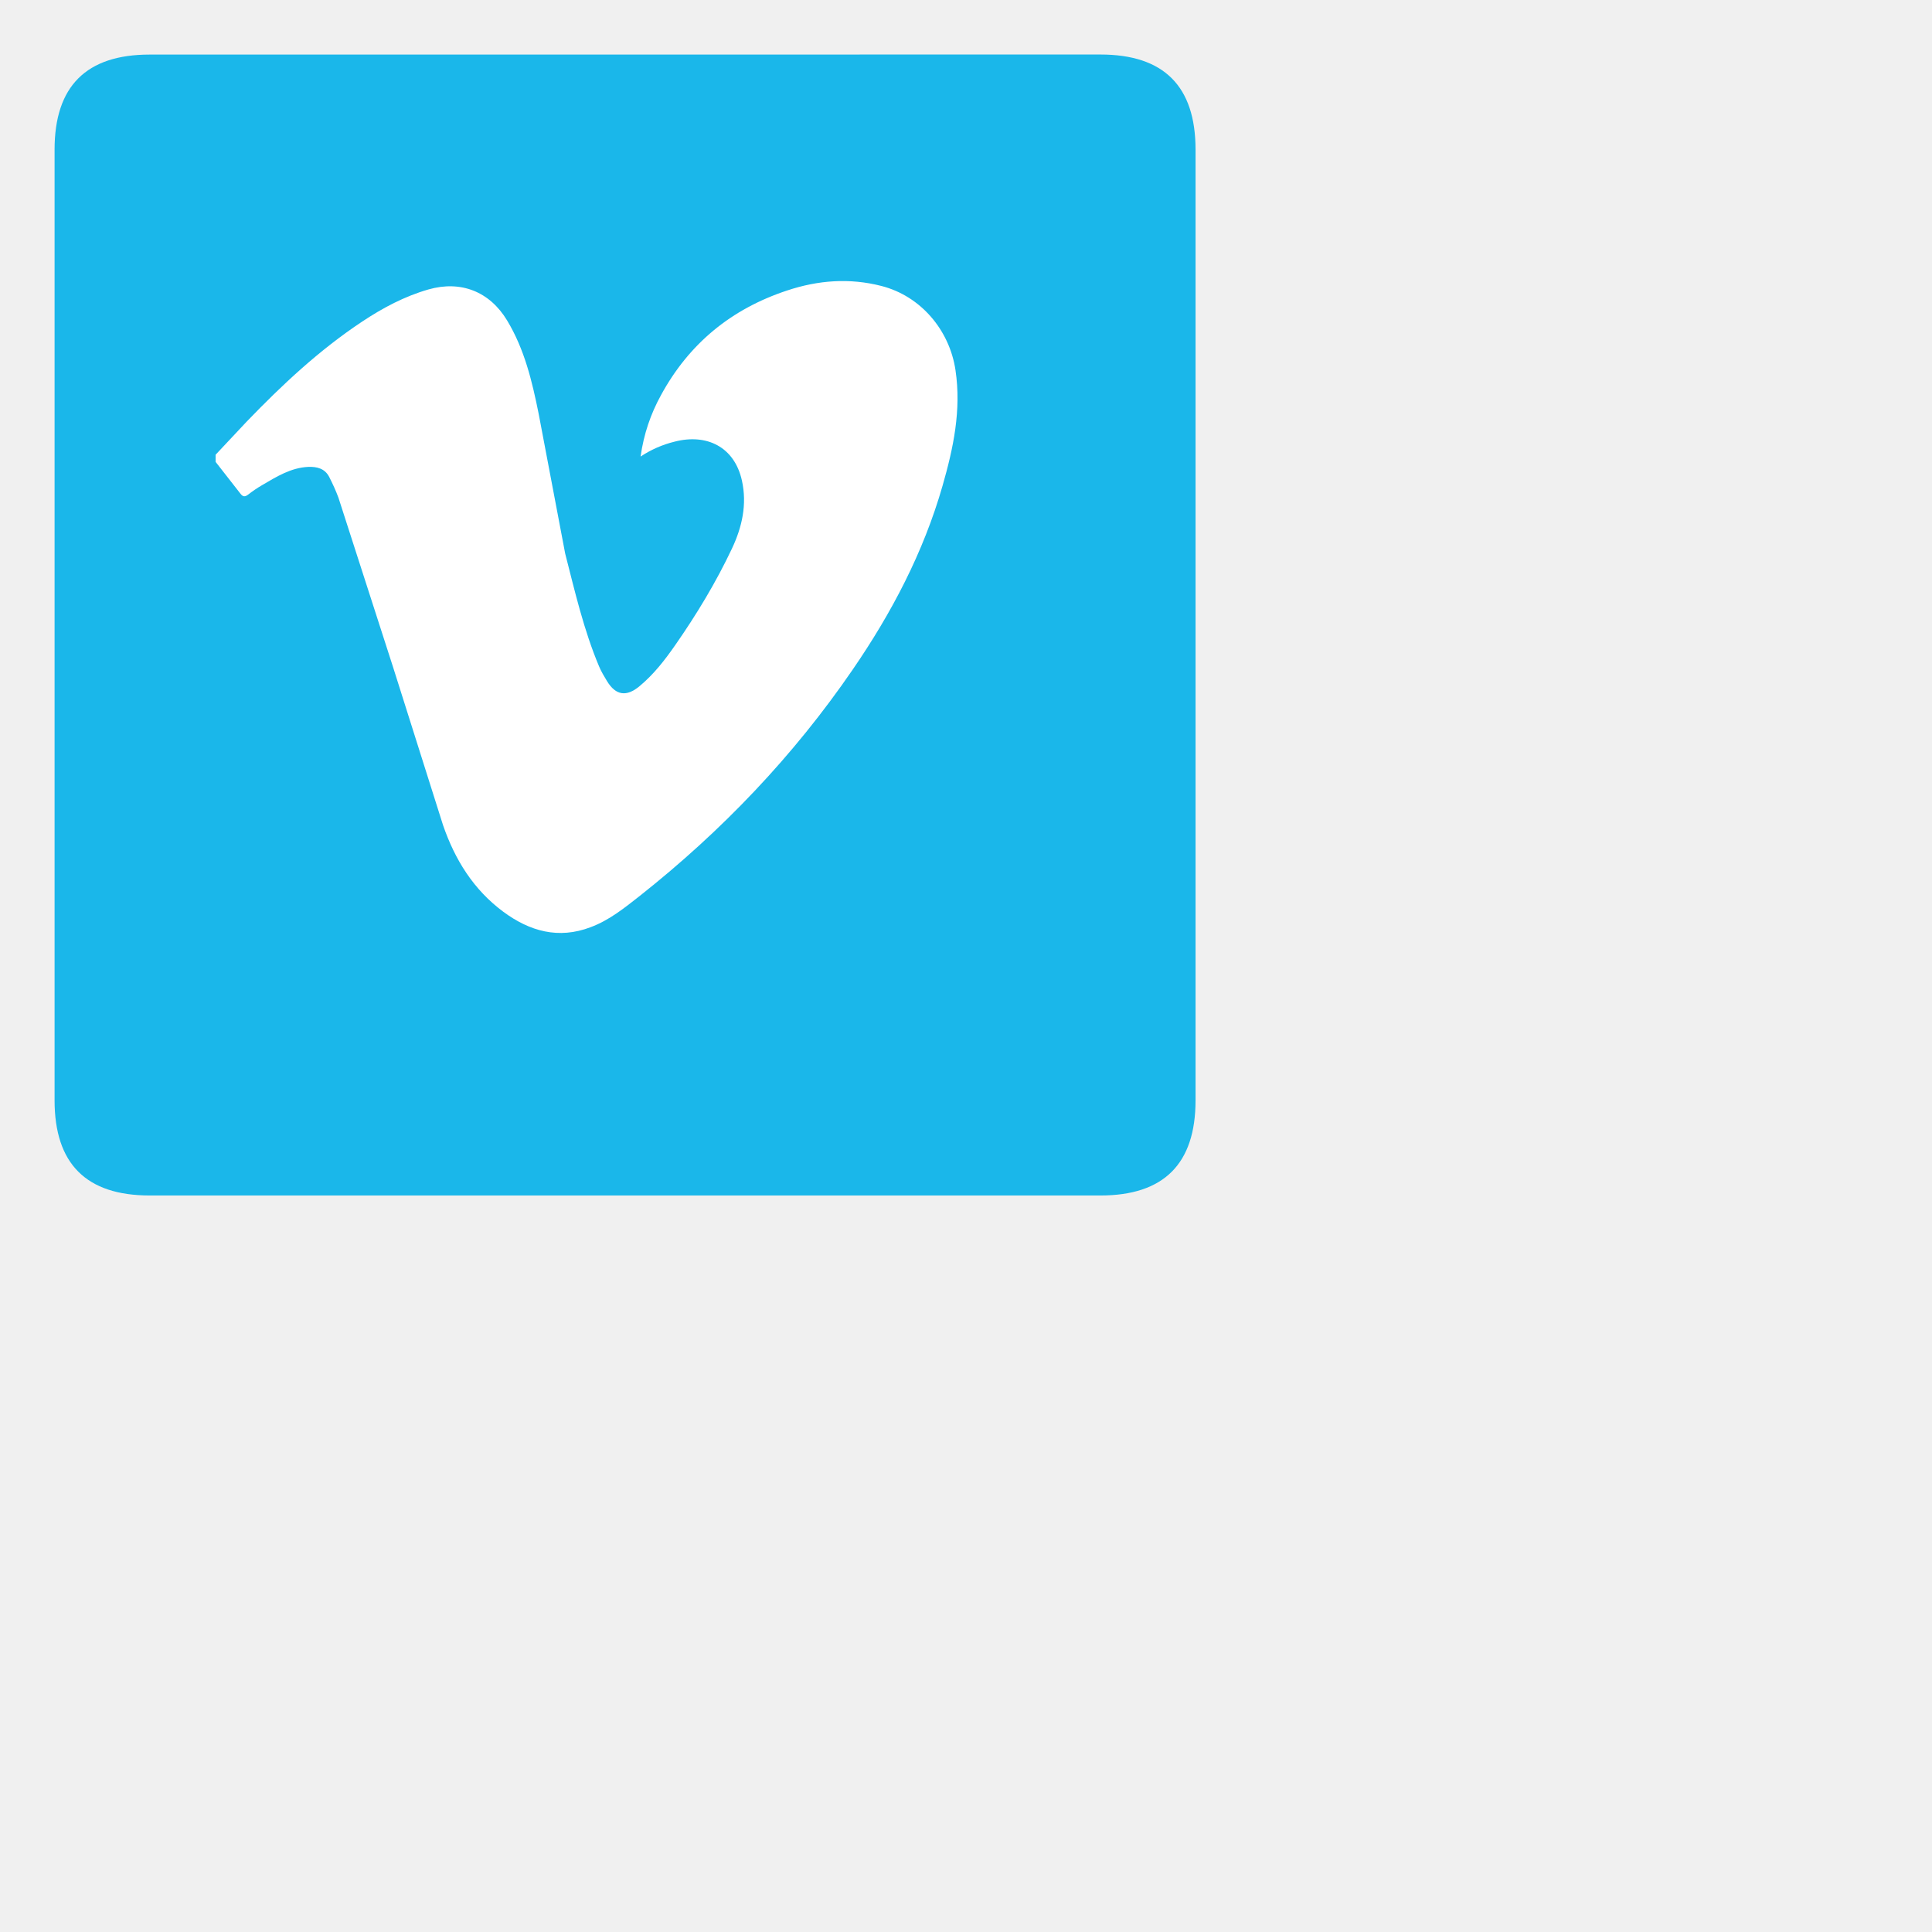
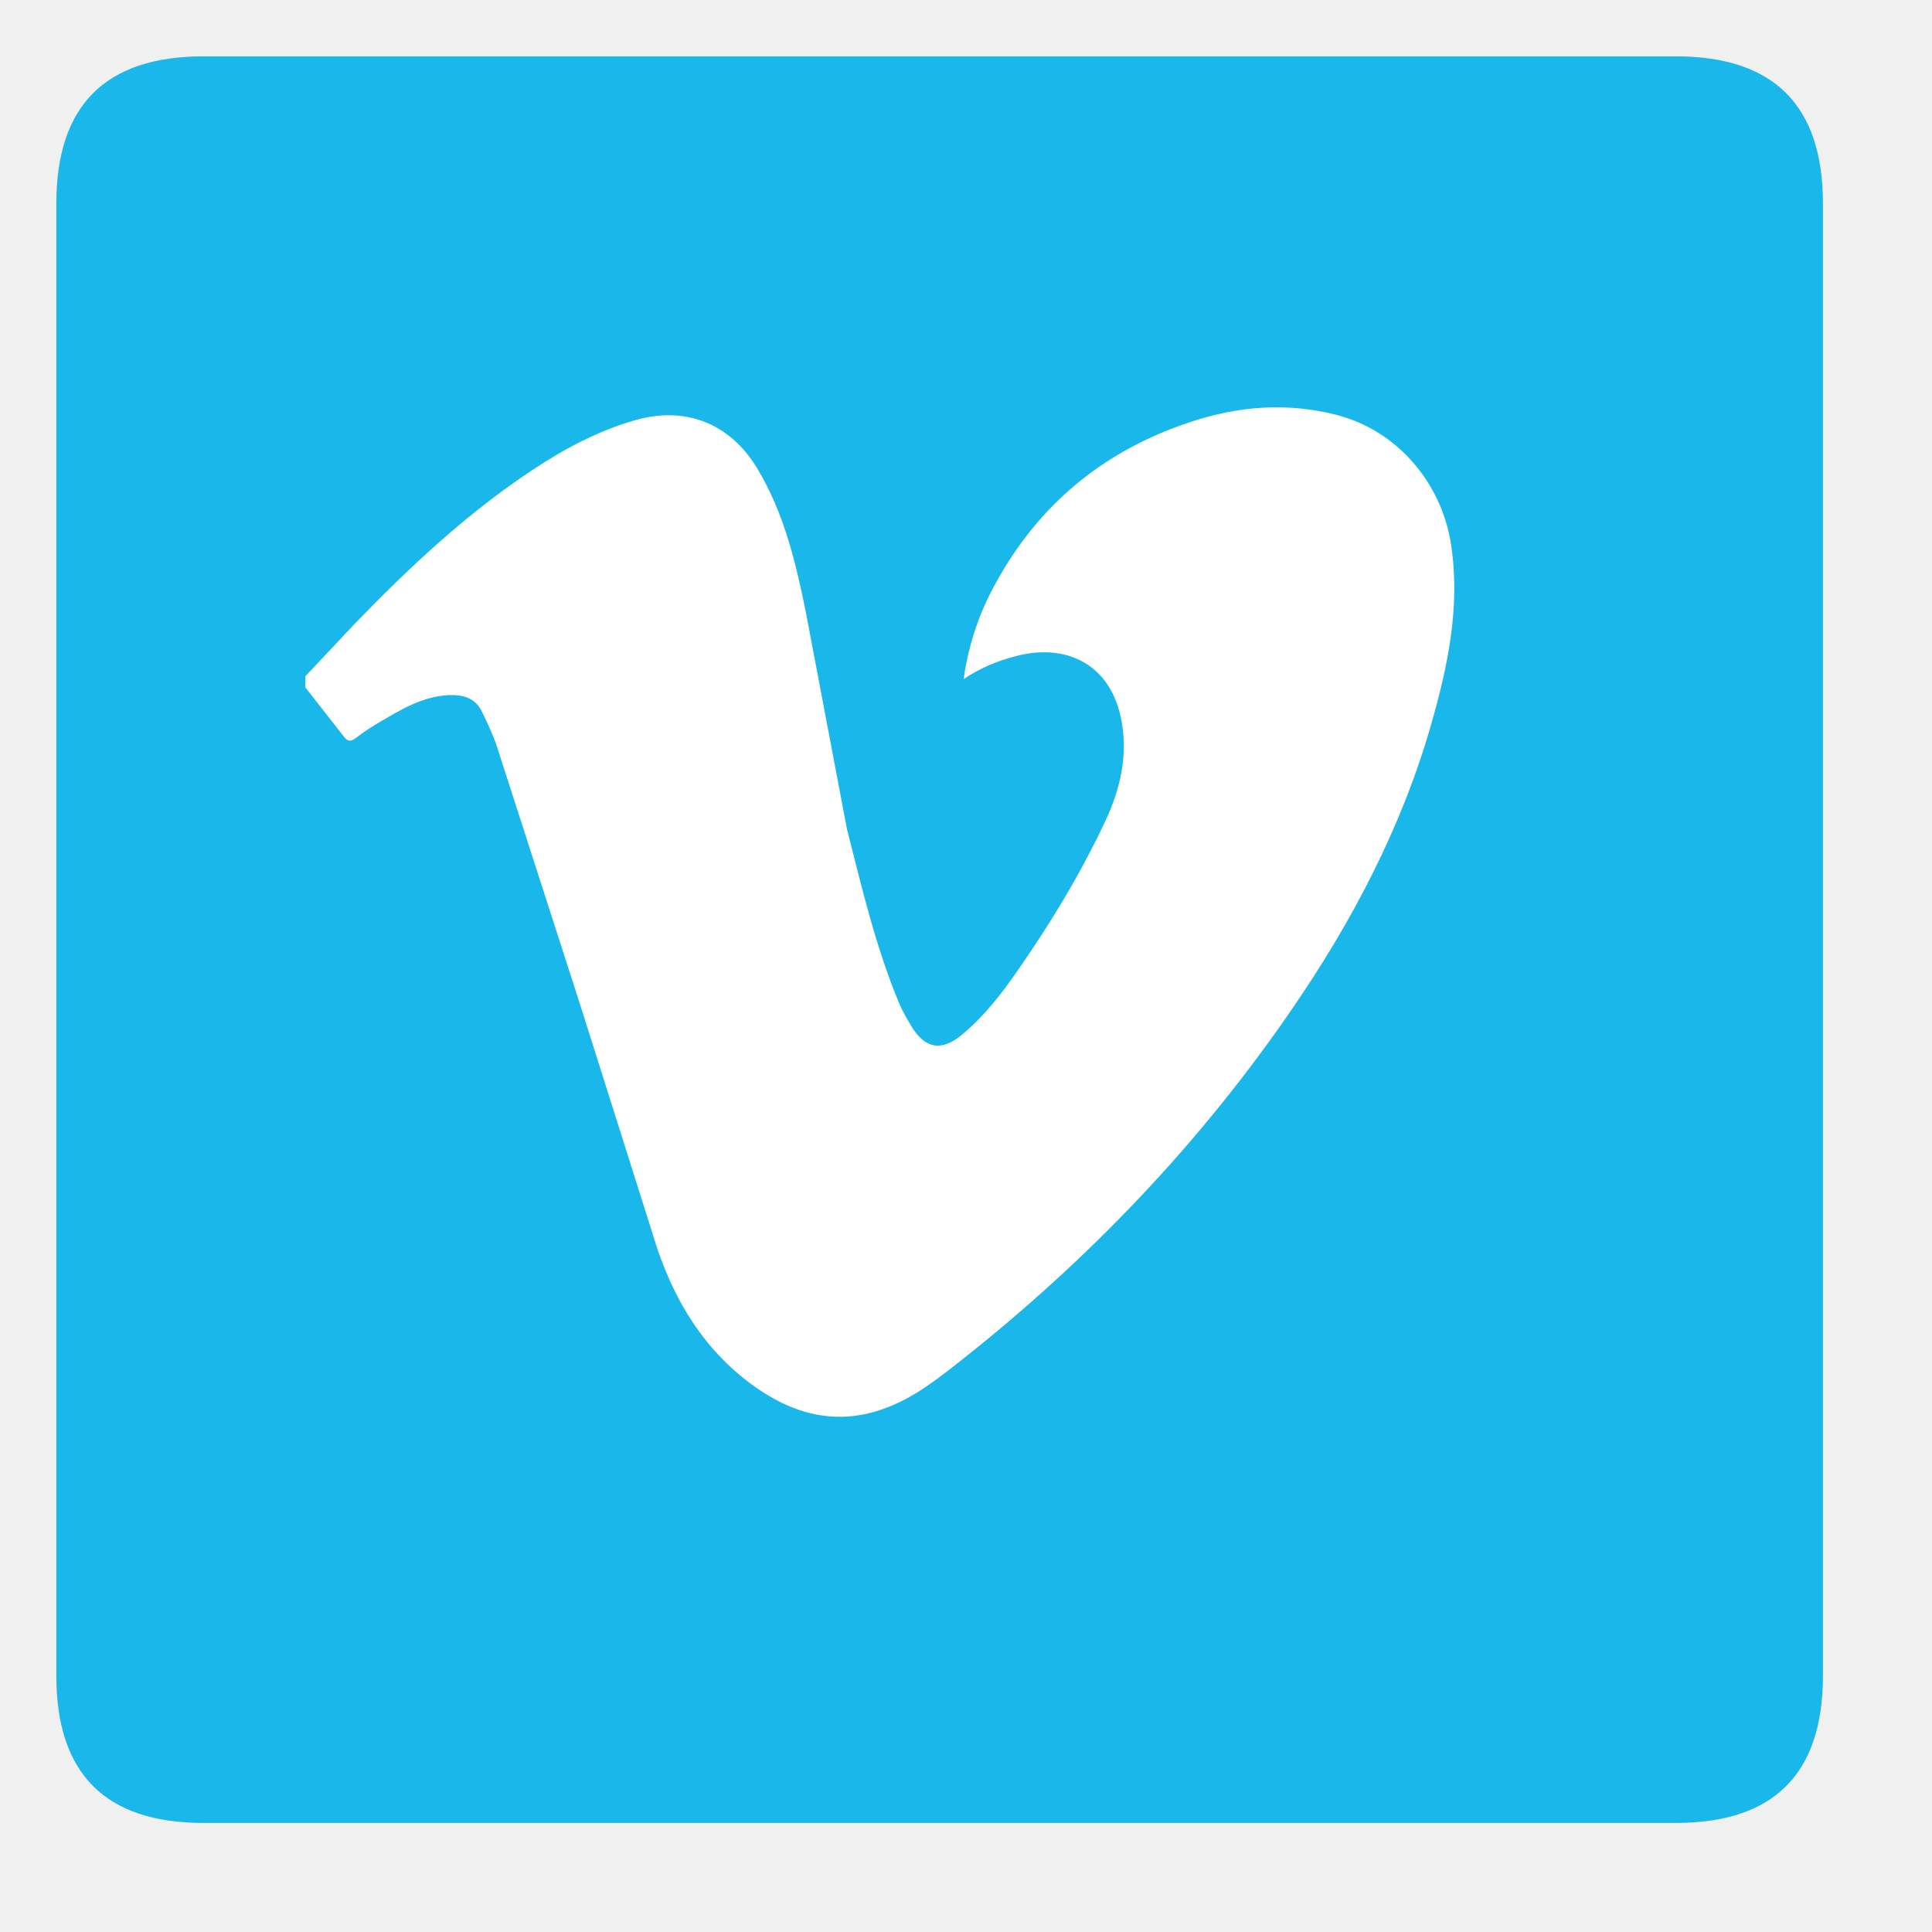
- <svg xmlns="http://www.w3.org/2000/svg" width="32" height="32" stroke="none" stroke-linecap="round" stroke-linejoin="round" fill="#fff" fill-rule="evenodd">
-   <path d="M2.478.904Q.904.904.904 2.478v15.748q0 1.575 1.575 1.575h15.748q1.575 0 1.575-1.575V2.478q0-1.575-1.575-1.575z" fill="#1ab7ea" />
-   <path d="M3.57 7.533l.518-.552c.586-.608 1.201-1.184 1.91-1.654.343-.228.702-.419 1.099-.533.535-.153 1.013.034 1.302.513s.415 1.01.523 1.547l.439 2.314c.162.632.308 1.268.562 1.871.036.085.084.165.132.244.145.237.323.262.538.082.236-.196.419-.433.591-.68.354-.508.675-1.039.94-1.6.166-.353.253-.729.164-1.128-.125-.557-.584-.779-1.114-.642a1.786 1.786 0 0 0-.564.247c.053-.373.166-.704.338-1.017.465-.855 1.165-1.428 2.088-1.733.516-.172 1.037-.211 1.565-.075.649.167 1.126.729 1.225 1.394s-.036 1.293-.215 1.917c-.316 1.101-.841 2.101-1.488 3.043-.981 1.431-2.165 2.67-3.52 3.743-.256.201-.509.407-.82.523-.533.203-1.01.068-1.449-.257-.492-.366-.798-.859-.996-1.433l-.829-2.622-.904-2.804c-.043-.116-.096-.23-.152-.341-.072-.14-.203-.172-.347-.167-.289.014-.525.162-.764.302-.08.046-.157.099-.229.155-.056.043-.089.043-.135-.019l-.407-.521v-.121z" />
+ <svg xmlns="http://www.w3.org/2000/svg" width="31" height="31" stroke="none" stroke-linecap="round" stroke-linejoin="round" fill="#fff" fill-rule="evenodd">
+   <path d="M3.266.904Q.904.904.904 3.266v23.622q0 2.362 2.362 2.362h23.622q2.362 0 2.362-2.362V3.266q0-2.362-2.362-2.362z" fill="#1ab7ea" />
+   <path d="M4.903 10.848l.778-.828c.879-.911 1.801-1.776 2.864-2.48.514-.341 1.052-.628 1.649-.799.803-.229 1.519.051 1.953.77s.622 1.514.785 2.321l.658 3.472c.242.948.463 1.903.843 2.807.054.128.127.247.198.367.217.356.485.392.806.123.354-.294.629-.65.886-1.02.531-.762 1.013-1.558 1.41-2.401.249-.53.38-1.093.246-1.692-.188-.835-.875-1.169-1.671-.962-.293.073-.572.189-.846.37.08-.559.249-1.057.507-1.525.698-1.282 1.747-2.143 3.132-2.6.774-.258 1.556-.316 2.347-.113.973.251 1.689 1.093 1.837 2.092.148.991-.054 1.939-.322 2.876-.474 1.652-1.262 3.152-2.232 4.565-1.472 2.146-3.248 4.005-5.28 5.614-.383.301-.763.61-1.23.784-.799.305-1.516.102-2.174-.385-.738-.548-1.198-1.289-1.494-2.15l-1.244-3.933-1.356-4.205c-.065-.174-.145-.345-.228-.512-.108-.21-.304-.258-.521-.251-.434.021-.788.243-1.147.454-.119.069-.235.149-.344.232-.083.065-.134.065-.203-.029l-.611-.781v-.181z" />
</svg>
